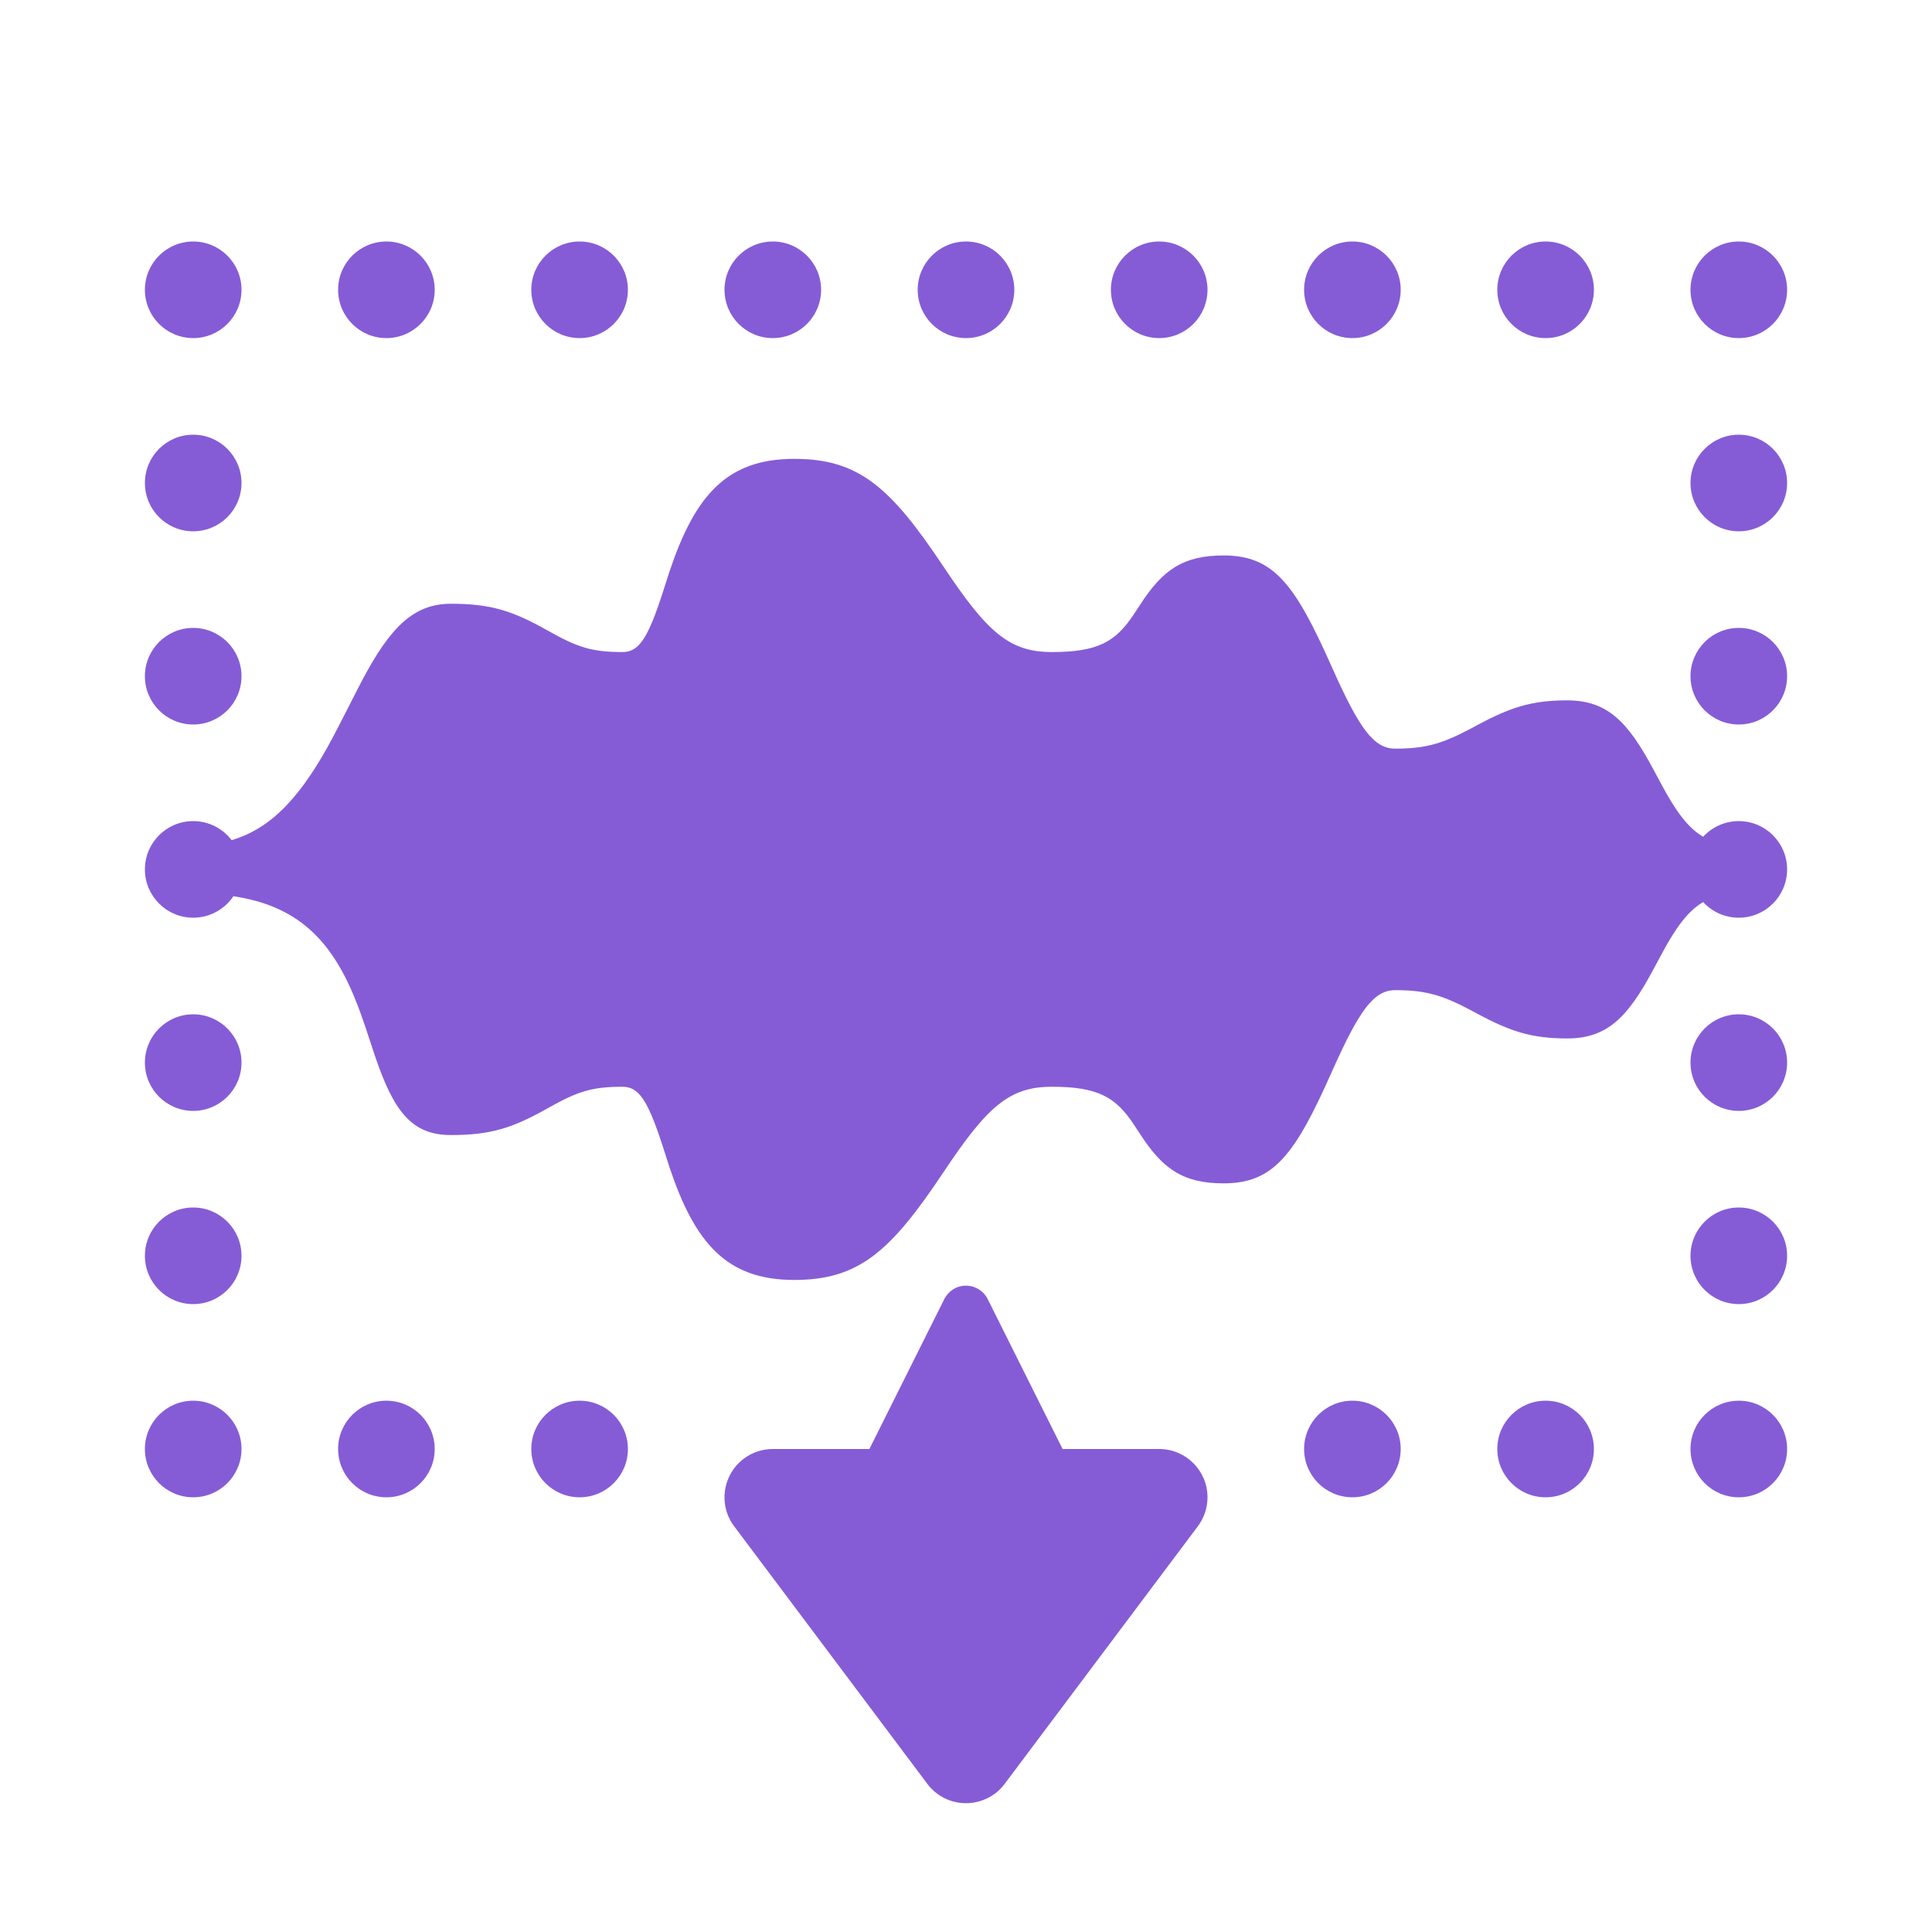
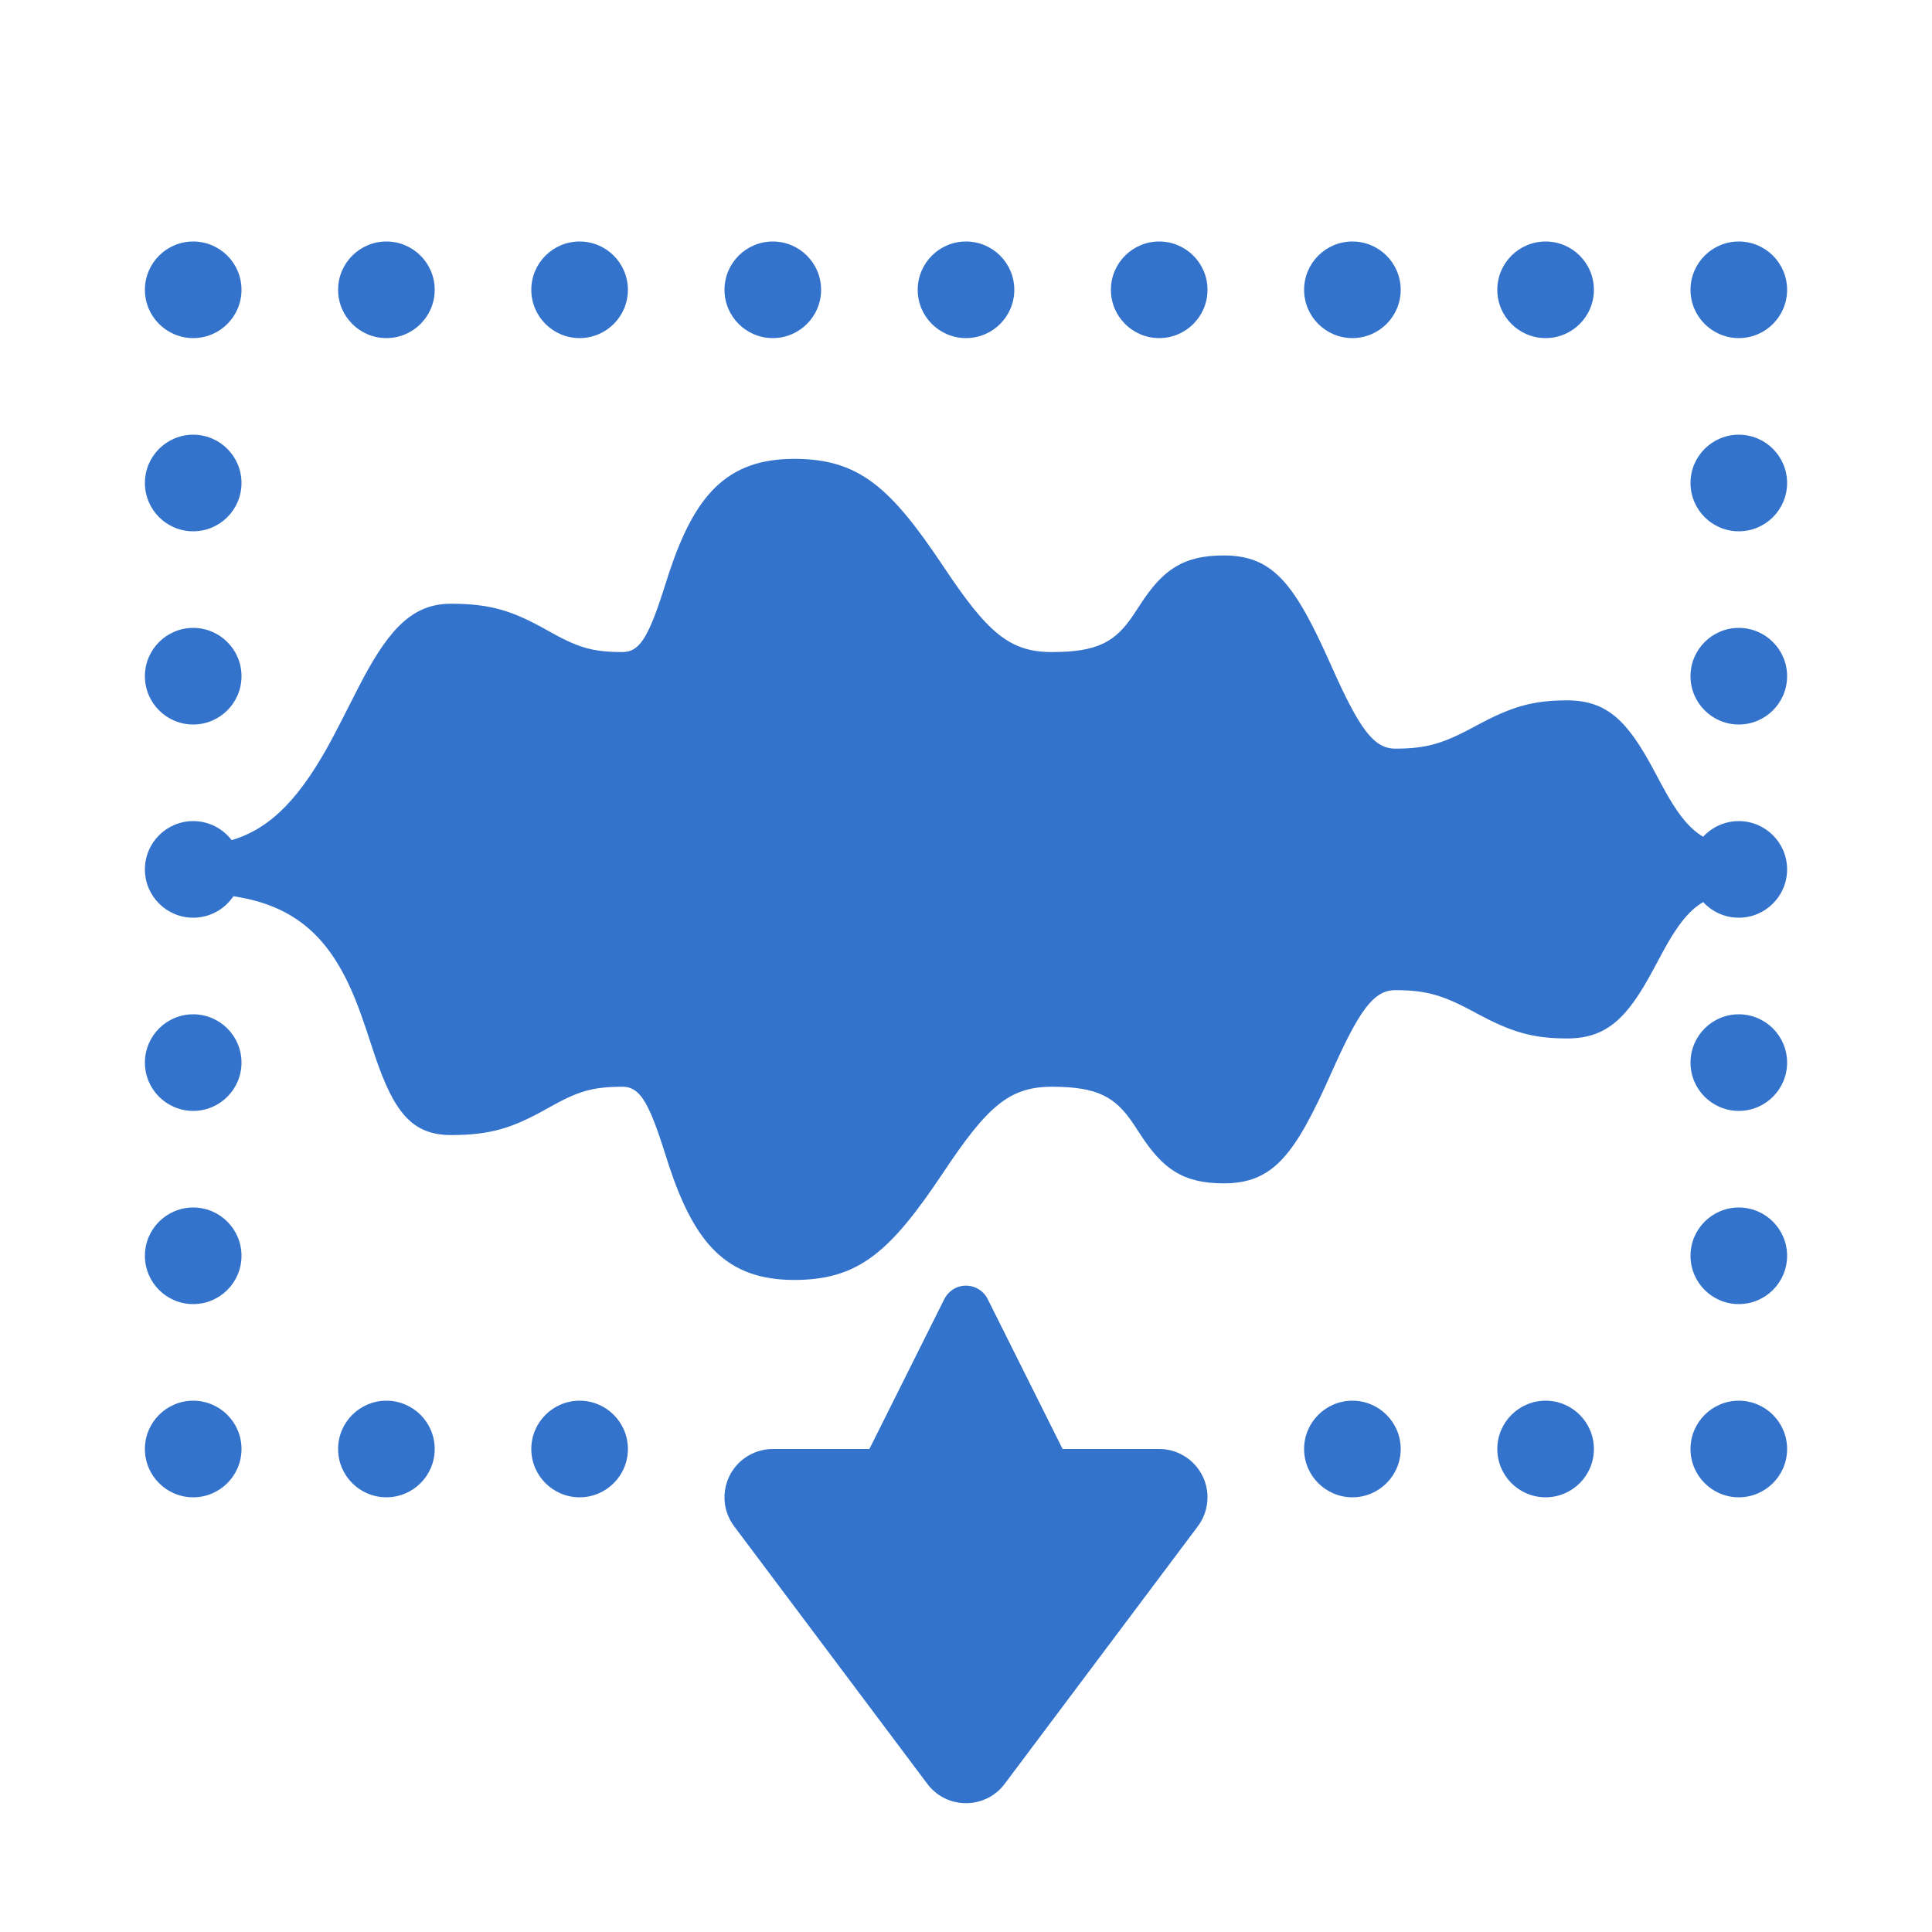
<svg xmlns="http://www.w3.org/2000/svg" width="20px" height="20px" viewBox="0 0 20 20" version="1.1">
  <g id="Sound/General/Paste" stroke="none" stroke-width="1" fill="none" fill-rule="evenodd">
-     <path d="M2.398,8.697 C2.82,8.573 3.127,8.231 3.446,7.632 C3.503,7.526 3.707,7.121 3.755,7.031 C4.037,6.502 4.278,6.25 4.667,6.25 C5.087,6.25 5.311,6.325 5.678,6.532 C5.977,6.7 6.124,6.75 6.444,6.75 C6.612,6.75 6.705,6.614 6.86,6.136 C6.893,6.031 6.912,5.974 6.929,5.921 C7.192,5.134 7.519,4.75 8.222,4.75 C8.892,4.75 9.219,5.045 9.764,5.861 C10.219,6.545 10.447,6.75 10.889,6.75 C11.366,6.75 11.549,6.643 11.736,6.361 C11.769,6.311 11.769,6.311 11.804,6.258 C12.033,5.904 12.243,5.75 12.667,5.75 C13.185,5.75 13.406,6.048 13.784,6.898 C14.073,7.548 14.222,7.75 14.444,7.75 C14.769,7.75 14.94,7.695 15.249,7.53 L15.291,7.507 C15.636,7.322 15.857,7.25 16.222,7.25 C16.637,7.25 16.849,7.466 17.116,7.965 C17.161,8.049 17.161,8.049 17.205,8.131 C17.351,8.403 17.476,8.571 17.631,8.662 C17.723,8.562 17.854,8.5 18,8.5 C18.276,8.5 18.5,8.724 18.5,9 C18.5,9.276 18.276,9.5 18,9.5 C17.854,9.5 17.723,9.438 17.631,9.338 C17.476,9.429 17.351,9.597 17.205,9.869 C17.161,9.951 17.161,9.951 17.116,10.035 C16.849,10.534 16.637,10.75 16.222,10.75 C15.857,10.75 15.636,10.678 15.291,10.493 L15.249,10.47 C14.94,10.305 14.769,10.25 14.444,10.25 C14.222,10.25 14.073,10.452 13.784,11.102 C13.406,11.952 13.185,12.25 12.667,12.25 C12.243,12.25 12.033,12.096 11.804,11.742 C11.769,11.689 11.769,11.689 11.736,11.639 C11.549,11.357 11.366,11.25 10.889,11.25 C10.447,11.25 10.219,11.455 9.764,12.139 C9.219,12.955 8.892,13.25 8.222,13.25 C7.519,13.25 7.192,12.866 6.929,12.079 C6.912,12.026 6.893,11.969 6.86,11.864 C6.705,11.386 6.612,11.25 6.444,11.25 C6.124,11.25 5.977,11.3 5.678,11.468 C5.311,11.675 5.087,11.75 4.667,11.75 C4.258,11.75 4.074,11.498 3.882,10.932 L3.785,10.639 C3.746,10.524 3.713,10.432 3.677,10.344 C3.428,9.726 3.073,9.375 2.416,9.278 C2.326,9.412 2.173,9.5 2,9.5 C1.724,9.5 1.5,9.276 1.5,9 C1.5,8.724 1.724,8.5 2,8.5 C2.162,8.5 2.306,8.577 2.398,8.697 Z M9,15 L9.776,13.447 C9.801,13.399 9.84,13.36 9.888,13.335 C10.012,13.274 10.162,13.324 10.224,13.447 L11,15 L12,15 C12.276,15 12.5,15.224 12.5,15.5 C12.5,15.608 12.465,15.713 12.4,15.8 L10.4,18.467 C10.234,18.688 9.921,18.732 9.7,18.567 C9.662,18.538 9.628,18.505 9.6,18.467 L7.6,15.8 C7.434,15.579 7.479,15.266 7.7,15.1 C7.787,15.035 7.892,15 8,15 L9,15 L9,15 Z M2,3.5 C1.724,3.5 1.5,3.276 1.5,3 C1.5,2.724 1.724,2.5 2,2.5 C2.276,2.5 2.5,2.724 2.5,3 C2.5,3.276 2.276,3.5 2,3.5 Z M4,3.5 C3.724,3.5 3.5,3.276 3.5,3 C3.5,2.724 3.724,2.5 4,2.5 C4.276,2.5 4.5,2.724 4.5,3 C4.5,3.276 4.276,3.5 4,3.5 Z M6,3.5 C5.724,3.5 5.5,3.276 5.5,3 C5.5,2.724 5.724,2.5 6,2.5 C6.276,2.5 6.5,2.724 6.5,3 C6.5,3.276 6.276,3.5 6,3.5 Z M8,3.5 C7.724,3.5 7.5,3.276 7.5,3 C7.5,2.724 7.724,2.5 8,2.5 C8.276,2.5 8.5,2.724 8.5,3 C8.5,3.276 8.276,3.5 8,3.5 Z M10,3.5 C9.724,3.5 9.5,3.276 9.5,3 C9.5,2.724 9.724,2.5 10,2.5 C10.276,2.5 10.5,2.724 10.5,3 C10.5,3.276 10.276,3.5 10,3.5 Z M12,3.5 C11.724,3.5 11.5,3.276 11.5,3 C11.5,2.724 11.724,2.5 12,2.5 C12.276,2.5 12.5,2.724 12.5,3 C12.5,3.276 12.276,3.5 12,3.5 Z M14,3.5 C13.724,3.5 13.5,3.276 13.5,3 C13.5,2.724 13.724,2.5 14,2.5 C14.276,2.5 14.5,2.724 14.5,3 C14.5,3.276 14.276,3.5 14,3.5 Z M16,3.5 C15.724,3.5 15.5,3.276 15.5,3 C15.5,2.724 15.724,2.5 16,2.5 C16.276,2.5 16.5,2.724 16.5,3 C16.5,3.276 16.276,3.5 16,3.5 Z M18,3.5 C17.724,3.5 17.5,3.276 17.5,3 C17.5,2.724 17.724,2.5 18,2.5 C18.276,2.5 18.5,2.724 18.5,3 C18.5,3.276 18.276,3.5 18,3.5 Z M18,5.5 C17.724,5.5 17.5,5.276 17.5,5 C17.5,4.724 17.724,4.5 18,4.5 C18.276,4.5 18.5,4.724 18.5,5 C18.5,5.276 18.276,5.5 18,5.5 Z M18,7.5 C17.724,7.5 17.5,7.276 17.5,7 C17.5,6.724 17.724,6.5 18,6.5 C18.276,6.5 18.5,6.724 18.5,7 C18.5,7.276 18.276,7.5 18,7.5 Z M18,11.5 C17.724,11.5 17.5,11.276 17.5,11 C17.5,10.724 17.724,10.5 18,10.5 C18.276,10.5 18.5,10.724 18.5,11 C18.5,11.276 18.276,11.5 18,11.5 Z M18,13.5 C17.724,13.5 17.5,13.276 17.5,13 C17.5,12.724 17.724,12.5 18,12.5 C18.276,12.5 18.5,12.724 18.5,13 C18.5,13.276 18.276,13.5 18,13.5 Z M18,15.5 C17.724,15.5 17.5,15.276 17.5,15 C17.5,14.724 17.724,14.5 18,14.5 C18.276,14.5 18.5,14.724 18.5,15 C18.5,15.276 18.276,15.5 18,15.5 Z M16,15.5 C15.724,15.5 15.5,15.276 15.5,15 C15.5,14.724 15.724,14.5 16,14.5 C16.276,14.5 16.5,14.724 16.5,15 C16.5,15.276 16.276,15.5 16,15.5 Z M14,15.5 C13.724,15.5 13.5,15.276 13.5,15 C13.5,14.724 13.724,14.5 14,14.5 C14.276,14.5 14.5,14.724 14.5,15 C14.5,15.276 14.276,15.5 14,15.5 Z M4,15.5 C3.724,15.5 3.5,15.276 3.5,15 C3.5,14.724 3.724,14.5 4,14.5 C4.276,14.5 4.5,14.724 4.5,15 C4.5,15.276 4.276,15.5 4,15.5 Z M6,15.5 C5.724,15.5 5.5,15.276 5.5,15 C5.5,14.724 5.724,14.5 6,14.5 C6.276,14.5 6.5,14.724 6.5,15 C6.5,15.276 6.276,15.5 6,15.5 Z M2,15.5 C1.724,15.5 1.5,15.276 1.5,15 C1.5,14.724 1.724,14.5 2,14.5 C2.276,14.5 2.5,14.724 2.5,15 C2.5,15.276 2.276,15.5 2,15.5 Z M2,13.5 C1.724,13.5 1.5,13.276 1.5,13 C1.5,12.724 1.724,12.5 2,12.5 C2.276,12.5 2.5,12.724 2.5,13 C2.5,13.276 2.276,13.5 2,13.5 Z M2,11.5 C1.724,11.5 1.5,11.276 1.5,11 C1.5,10.724 1.724,10.5 2,10.5 C2.276,10.5 2.5,10.724 2.5,11 C2.5,11.276 2.276,11.5 2,11.5 Z M2,7.5 C1.724,7.5 1.5,7.276 1.5,7 C1.5,6.724 1.724,6.5 2,6.5 C2.276,6.5 2.5,6.724 2.5,7 C2.5,7.276 2.276,7.5 2,7.5 Z M2,5.5 C1.724,5.5 1.5,5.276 1.5,5 C1.5,4.724 1.724,4.5 2,4.5 C2.276,4.5 2.5,4.724 2.5,5 C2.5,5.276 2.276,5.5 2,5.5 Z" id="Shape" fill="#855CD6" fill-rule="nonzero" />
+     <path d="M2.398,8.697 C2.82,8.573 3.127,8.231 3.446,7.632 C3.503,7.526 3.707,7.121 3.755,7.031 C4.037,6.502 4.278,6.25 4.667,6.25 C5.087,6.25 5.311,6.325 5.678,6.532 C5.977,6.7 6.124,6.75 6.444,6.75 C6.612,6.75 6.705,6.614 6.86,6.136 C6.893,6.031 6.912,5.974 6.929,5.921 C7.192,5.134 7.519,4.75 8.222,4.75 C8.892,4.75 9.219,5.045 9.764,5.861 C10.219,6.545 10.447,6.75 10.889,6.75 C11.366,6.75 11.549,6.643 11.736,6.361 C11.769,6.311 11.769,6.311 11.804,6.258 C12.033,5.904 12.243,5.75 12.667,5.75 C13.185,5.75 13.406,6.048 13.784,6.898 C14.073,7.548 14.222,7.75 14.444,7.75 C14.769,7.75 14.94,7.695 15.249,7.53 L15.291,7.507 C15.636,7.322 15.857,7.25 16.222,7.25 C16.637,7.25 16.849,7.466 17.116,7.965 C17.161,8.049 17.161,8.049 17.205,8.131 C17.351,8.403 17.476,8.571 17.631,8.662 C17.723,8.562 17.854,8.5 18,8.5 C18.276,8.5 18.5,8.724 18.5,9 C18.5,9.276 18.276,9.5 18,9.5 C17.854,9.5 17.723,9.438 17.631,9.338 C17.476,9.429 17.351,9.597 17.205,9.869 C17.161,9.951 17.161,9.951 17.116,10.035 C16.849,10.534 16.637,10.75 16.222,10.75 C15.857,10.75 15.636,10.678 15.291,10.493 L15.249,10.47 C14.94,10.305 14.769,10.25 14.444,10.25 C14.222,10.25 14.073,10.452 13.784,11.102 C13.406,11.952 13.185,12.25 12.667,12.25 C12.243,12.25 12.033,12.096 11.804,11.742 C11.769,11.689 11.769,11.689 11.736,11.639 C11.549,11.357 11.366,11.25 10.889,11.25 C10.447,11.25 10.219,11.455 9.764,12.139 C9.219,12.955 8.892,13.25 8.222,13.25 C7.519,13.25 7.192,12.866 6.929,12.079 C6.912,12.026 6.893,11.969 6.86,11.864 C6.705,11.386 6.612,11.25 6.444,11.25 C6.124,11.25 5.977,11.3 5.678,11.468 C5.311,11.675 5.087,11.75 4.667,11.75 C4.258,11.75 4.074,11.498 3.882,10.932 L3.785,10.639 C3.746,10.524 3.713,10.432 3.677,10.344 C3.428,9.726 3.073,9.375 2.416,9.278 C2.326,9.412 2.173,9.5 2,9.5 C1.724,9.5 1.5,9.276 1.5,9 C1.5,8.724 1.724,8.5 2,8.5 C2.162,8.5 2.306,8.577 2.398,8.697 Z M9,15 L9.776,13.447 C9.801,13.399 9.84,13.36 9.888,13.335 C10.012,13.274 10.162,13.324 10.224,13.447 L11,15 L12,15 C12.276,15 12.5,15.224 12.5,15.5 C12.5,15.608 12.465,15.713 12.4,15.8 L10.4,18.467 C10.234,18.688 9.921,18.732 9.7,18.567 C9.662,18.538 9.628,18.505 9.6,18.467 L7.6,15.8 C7.434,15.579 7.479,15.266 7.7,15.1 C7.787,15.035 7.892,15 8,15 L9,15 L9,15 Z M2,3.5 C1.724,3.5 1.5,3.276 1.5,3 C1.5,2.724 1.724,2.5 2,2.5 C2.276,2.5 2.5,2.724 2.5,3 C2.5,3.276 2.276,3.5 2,3.5 Z M4,3.5 C3.724,3.5 3.5,3.276 3.5,3 C3.5,2.724 3.724,2.5 4,2.5 C4.276,2.5 4.5,2.724 4.5,3 C4.5,3.276 4.276,3.5 4,3.5 Z M6,3.5 C5.724,3.5 5.5,3.276 5.5,3 C5.5,2.724 5.724,2.5 6,2.5 C6.276,2.5 6.5,2.724 6.5,3 C6.5,3.276 6.276,3.5 6,3.5 Z M8,3.5 C7.724,3.5 7.5,3.276 7.5,3 C7.5,2.724 7.724,2.5 8,2.5 C8.276,2.5 8.5,2.724 8.5,3 C8.5,3.276 8.276,3.5 8,3.5 Z M10,3.5 C9.724,3.5 9.5,3.276 9.5,3 C9.5,2.724 9.724,2.5 10,2.5 C10.276,2.5 10.5,2.724 10.5,3 C10.5,3.276 10.276,3.5 10,3.5 Z M12,3.5 C11.724,3.5 11.5,3.276 11.5,3 C11.5,2.724 11.724,2.5 12,2.5 C12.276,2.5 12.5,2.724 12.5,3 C12.5,3.276 12.276,3.5 12,3.5 Z M14,3.5 C13.724,3.5 13.5,3.276 13.5,3 C13.5,2.724 13.724,2.5 14,2.5 C14.276,2.5 14.5,2.724 14.5,3 C14.5,3.276 14.276,3.5 14,3.5 Z M16,3.5 C15.724,3.5 15.5,3.276 15.5,3 C15.5,2.724 15.724,2.5 16,2.5 C16.276,2.5 16.5,2.724 16.5,3 C16.5,3.276 16.276,3.5 16,3.5 Z M18,3.5 C17.724,3.5 17.5,3.276 17.5,3 C17.5,2.724 17.724,2.5 18,2.5 C18.276,2.5 18.5,2.724 18.5,3 C18.5,3.276 18.276,3.5 18,3.5 Z M18,5.5 C17.724,5.5 17.5,5.276 17.5,5 C17.5,4.724 17.724,4.5 18,4.5 C18.276,4.5 18.5,4.724 18.5,5 C18.5,5.276 18.276,5.5 18,5.5 Z M18,7.5 C17.724,7.5 17.5,7.276 17.5,7 C17.5,6.724 17.724,6.5 18,6.5 C18.276,6.5 18.5,6.724 18.5,7 C18.5,7.276 18.276,7.5 18,7.5 Z M18,11.5 C17.724,11.5 17.5,11.276 17.5,11 C17.5,10.724 17.724,10.5 18,10.5 C18.276,10.5 18.5,10.724 18.5,11 C18.5,11.276 18.276,11.5 18,11.5 Z M18,13.5 C17.724,13.5 17.5,13.276 17.5,13 C17.5,12.724 17.724,12.5 18,12.5 C18.276,12.5 18.5,12.724 18.5,13 C18.5,13.276 18.276,13.5 18,13.5 Z M18,15.5 C17.724,15.5 17.5,15.276 17.5,15 C17.5,14.724 17.724,14.5 18,14.5 C18.276,14.5 18.5,14.724 18.5,15 C18.5,15.276 18.276,15.5 18,15.5 Z M16,15.5 C15.724,15.5 15.5,15.276 15.5,15 C15.5,14.724 15.724,14.5 16,14.5 C16.276,14.5 16.5,14.724 16.5,15 C16.5,15.276 16.276,15.5 16,15.5 Z M14,15.5 C13.724,15.5 13.5,15.276 13.5,15 C13.5,14.724 13.724,14.5 14,14.5 C14.276,14.5 14.5,14.724 14.5,15 C14.5,15.276 14.276,15.5 14,15.5 Z M4,15.5 C3.724,15.5 3.5,15.276 3.5,15 C3.5,14.724 3.724,14.5 4,14.5 C4.276,14.5 4.5,14.724 4.5,15 C4.5,15.276 4.276,15.5 4,15.5 Z M6,15.5 C5.724,15.5 5.5,15.276 5.5,15 C5.5,14.724 5.724,14.5 6,14.5 C6.276,14.5 6.5,14.724 6.5,15 C6.5,15.276 6.276,15.5 6,15.5 Z M2,15.5 C1.724,15.5 1.5,15.276 1.5,15 C1.5,14.724 1.724,14.5 2,14.5 C2.276,14.5 2.5,14.724 2.5,15 C2.5,15.276 2.276,15.5 2,15.5 Z M2,13.5 C1.724,13.5 1.5,13.276 1.5,13 C1.5,12.724 1.724,12.5 2,12.5 C2.276,12.5 2.5,12.724 2.5,13 C2.5,13.276 2.276,13.5 2,13.5 Z M2,11.5 C1.724,11.5 1.5,11.276 1.5,11 C1.5,10.724 1.724,10.5 2,10.5 C2.276,10.5 2.5,10.724 2.5,11 C2.5,11.276 2.276,11.5 2,11.5 Z M2,7.5 C1.724,7.5 1.5,7.276 1.5,7 C1.5,6.724 1.724,6.5 2,6.5 C2.276,6.5 2.5,6.724 2.5,7 C2.5,7.276 2.276,7.5 2,7.5 Z M2,5.5 C1.724,5.5 1.5,5.276 1.5,5 C1.5,4.724 1.724,4.5 2,4.5 C2.276,4.5 2.5,4.724 2.5,5 C2.5,5.276 2.276,5.5 2,5.5 Z" id="Shape" fill="#3373CC" fill-rule="nonzero" />
  </g>
</svg>
